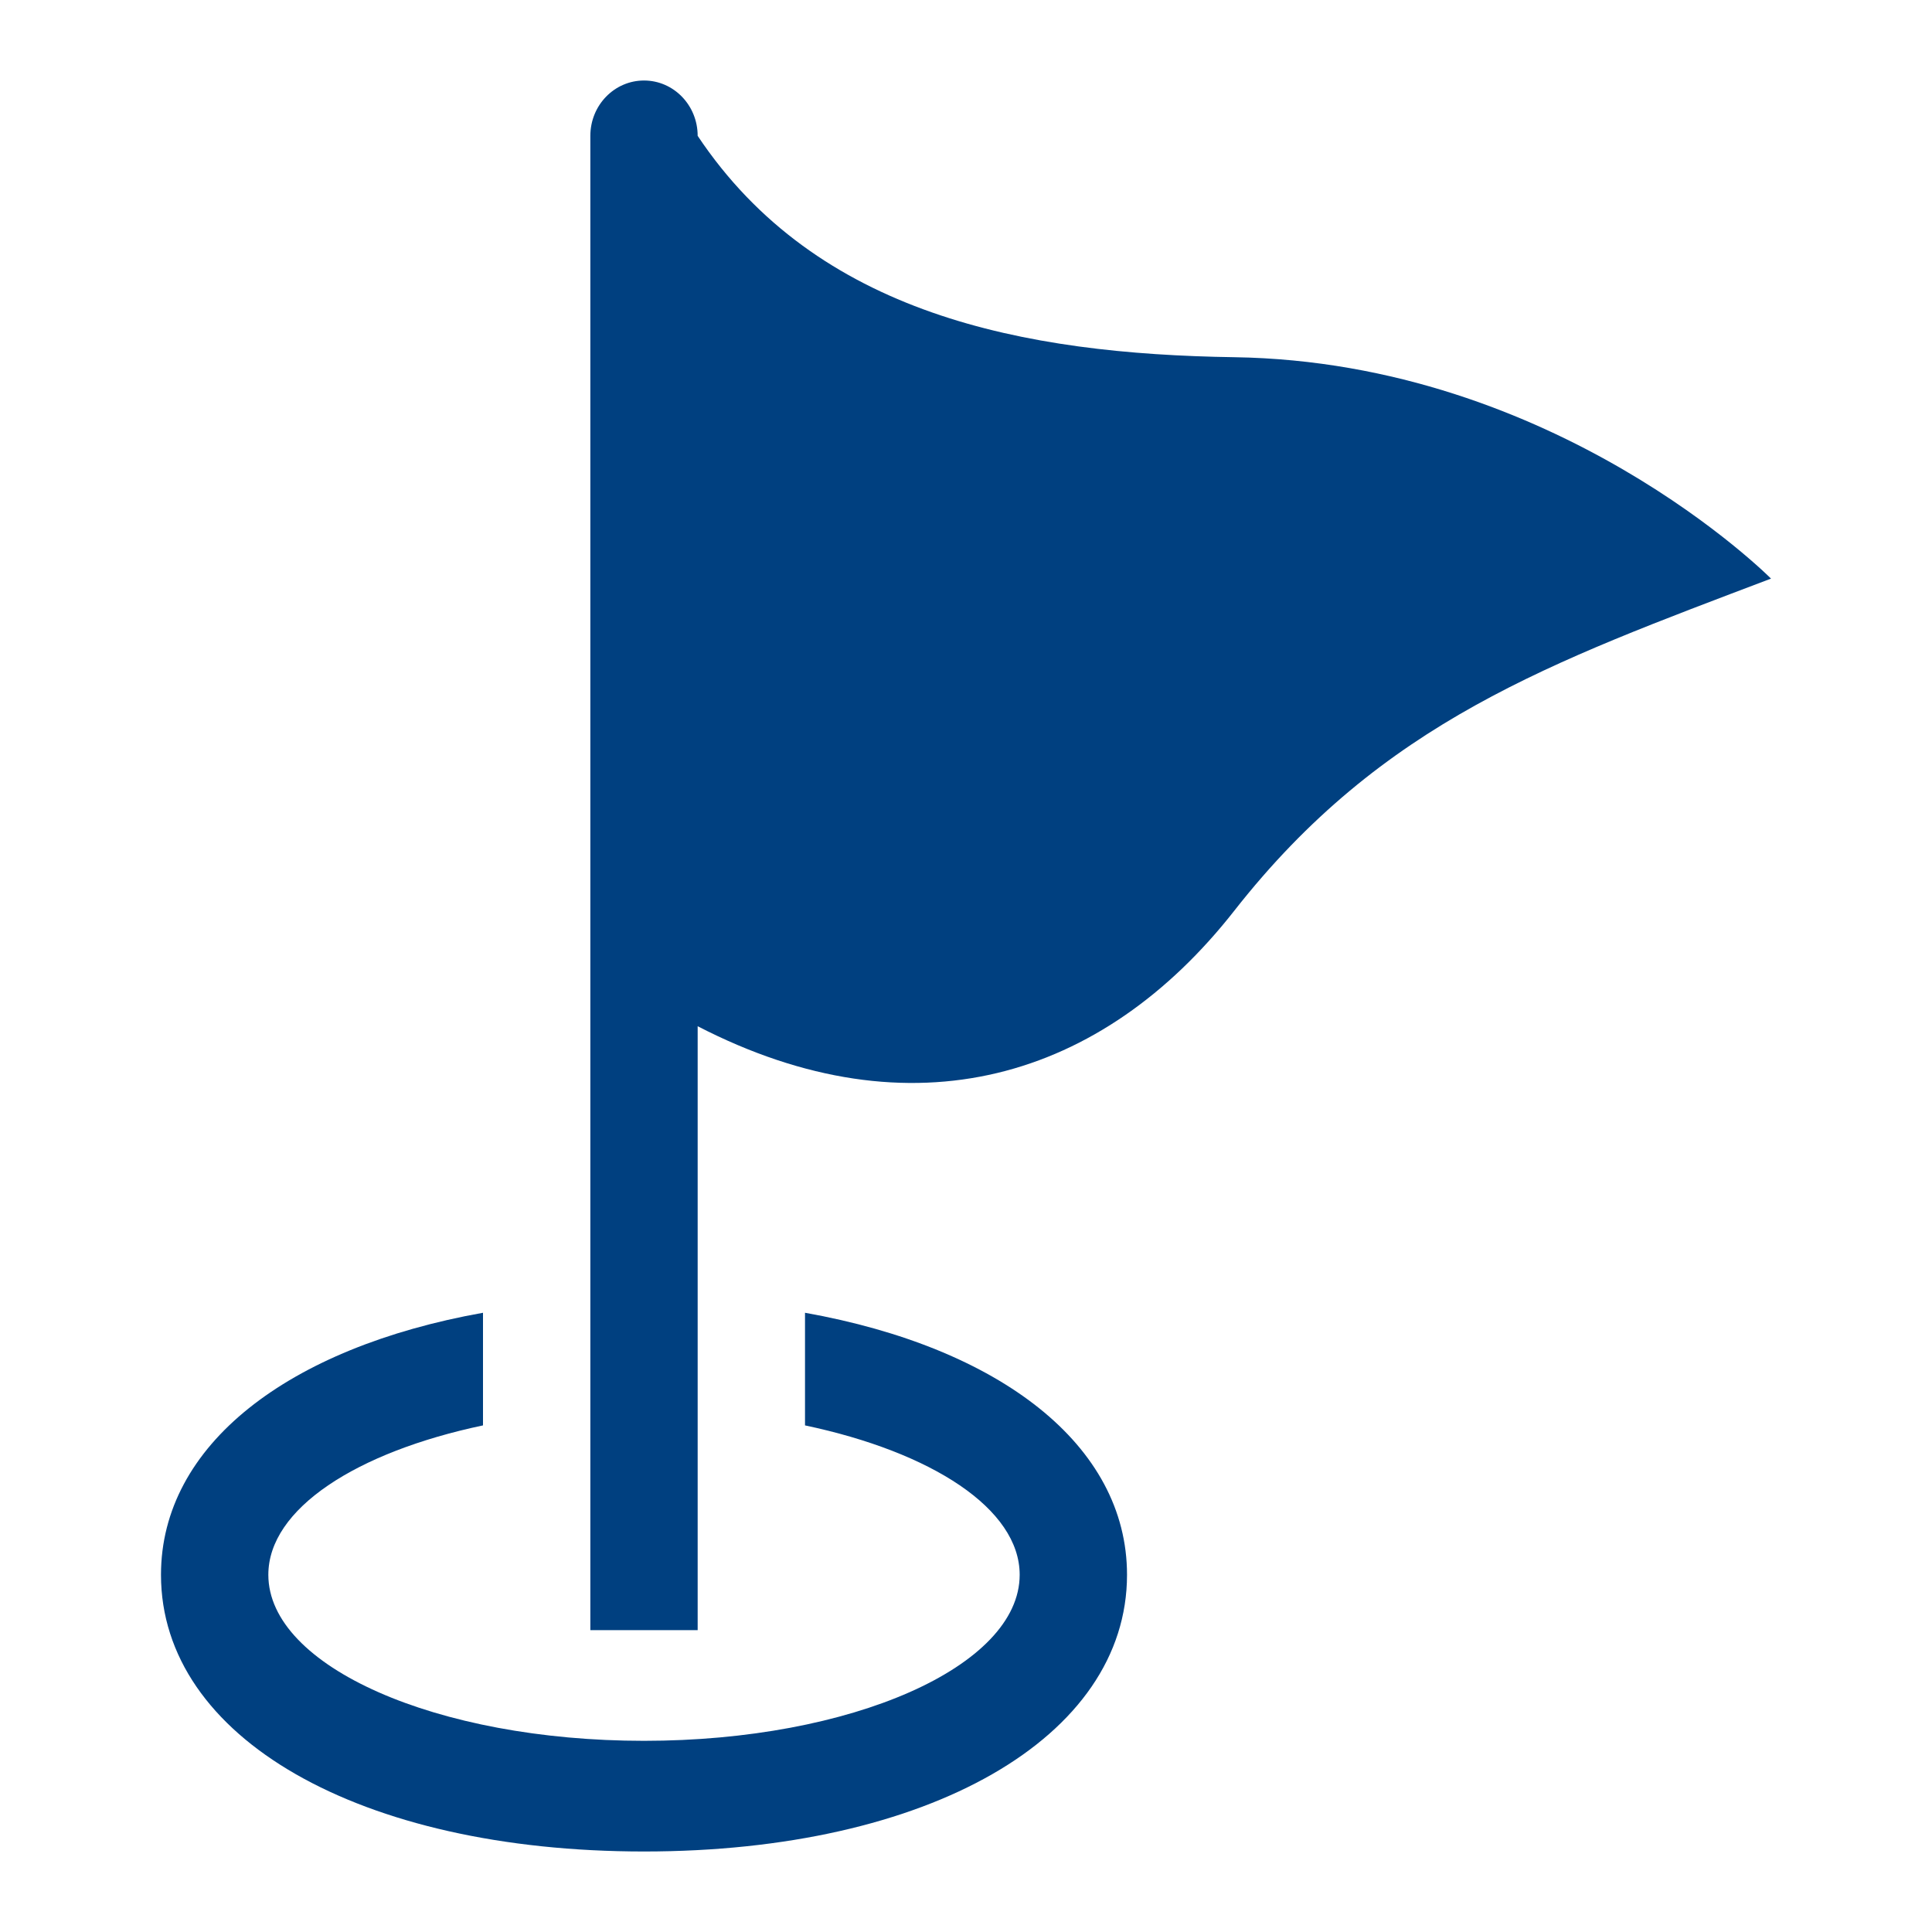
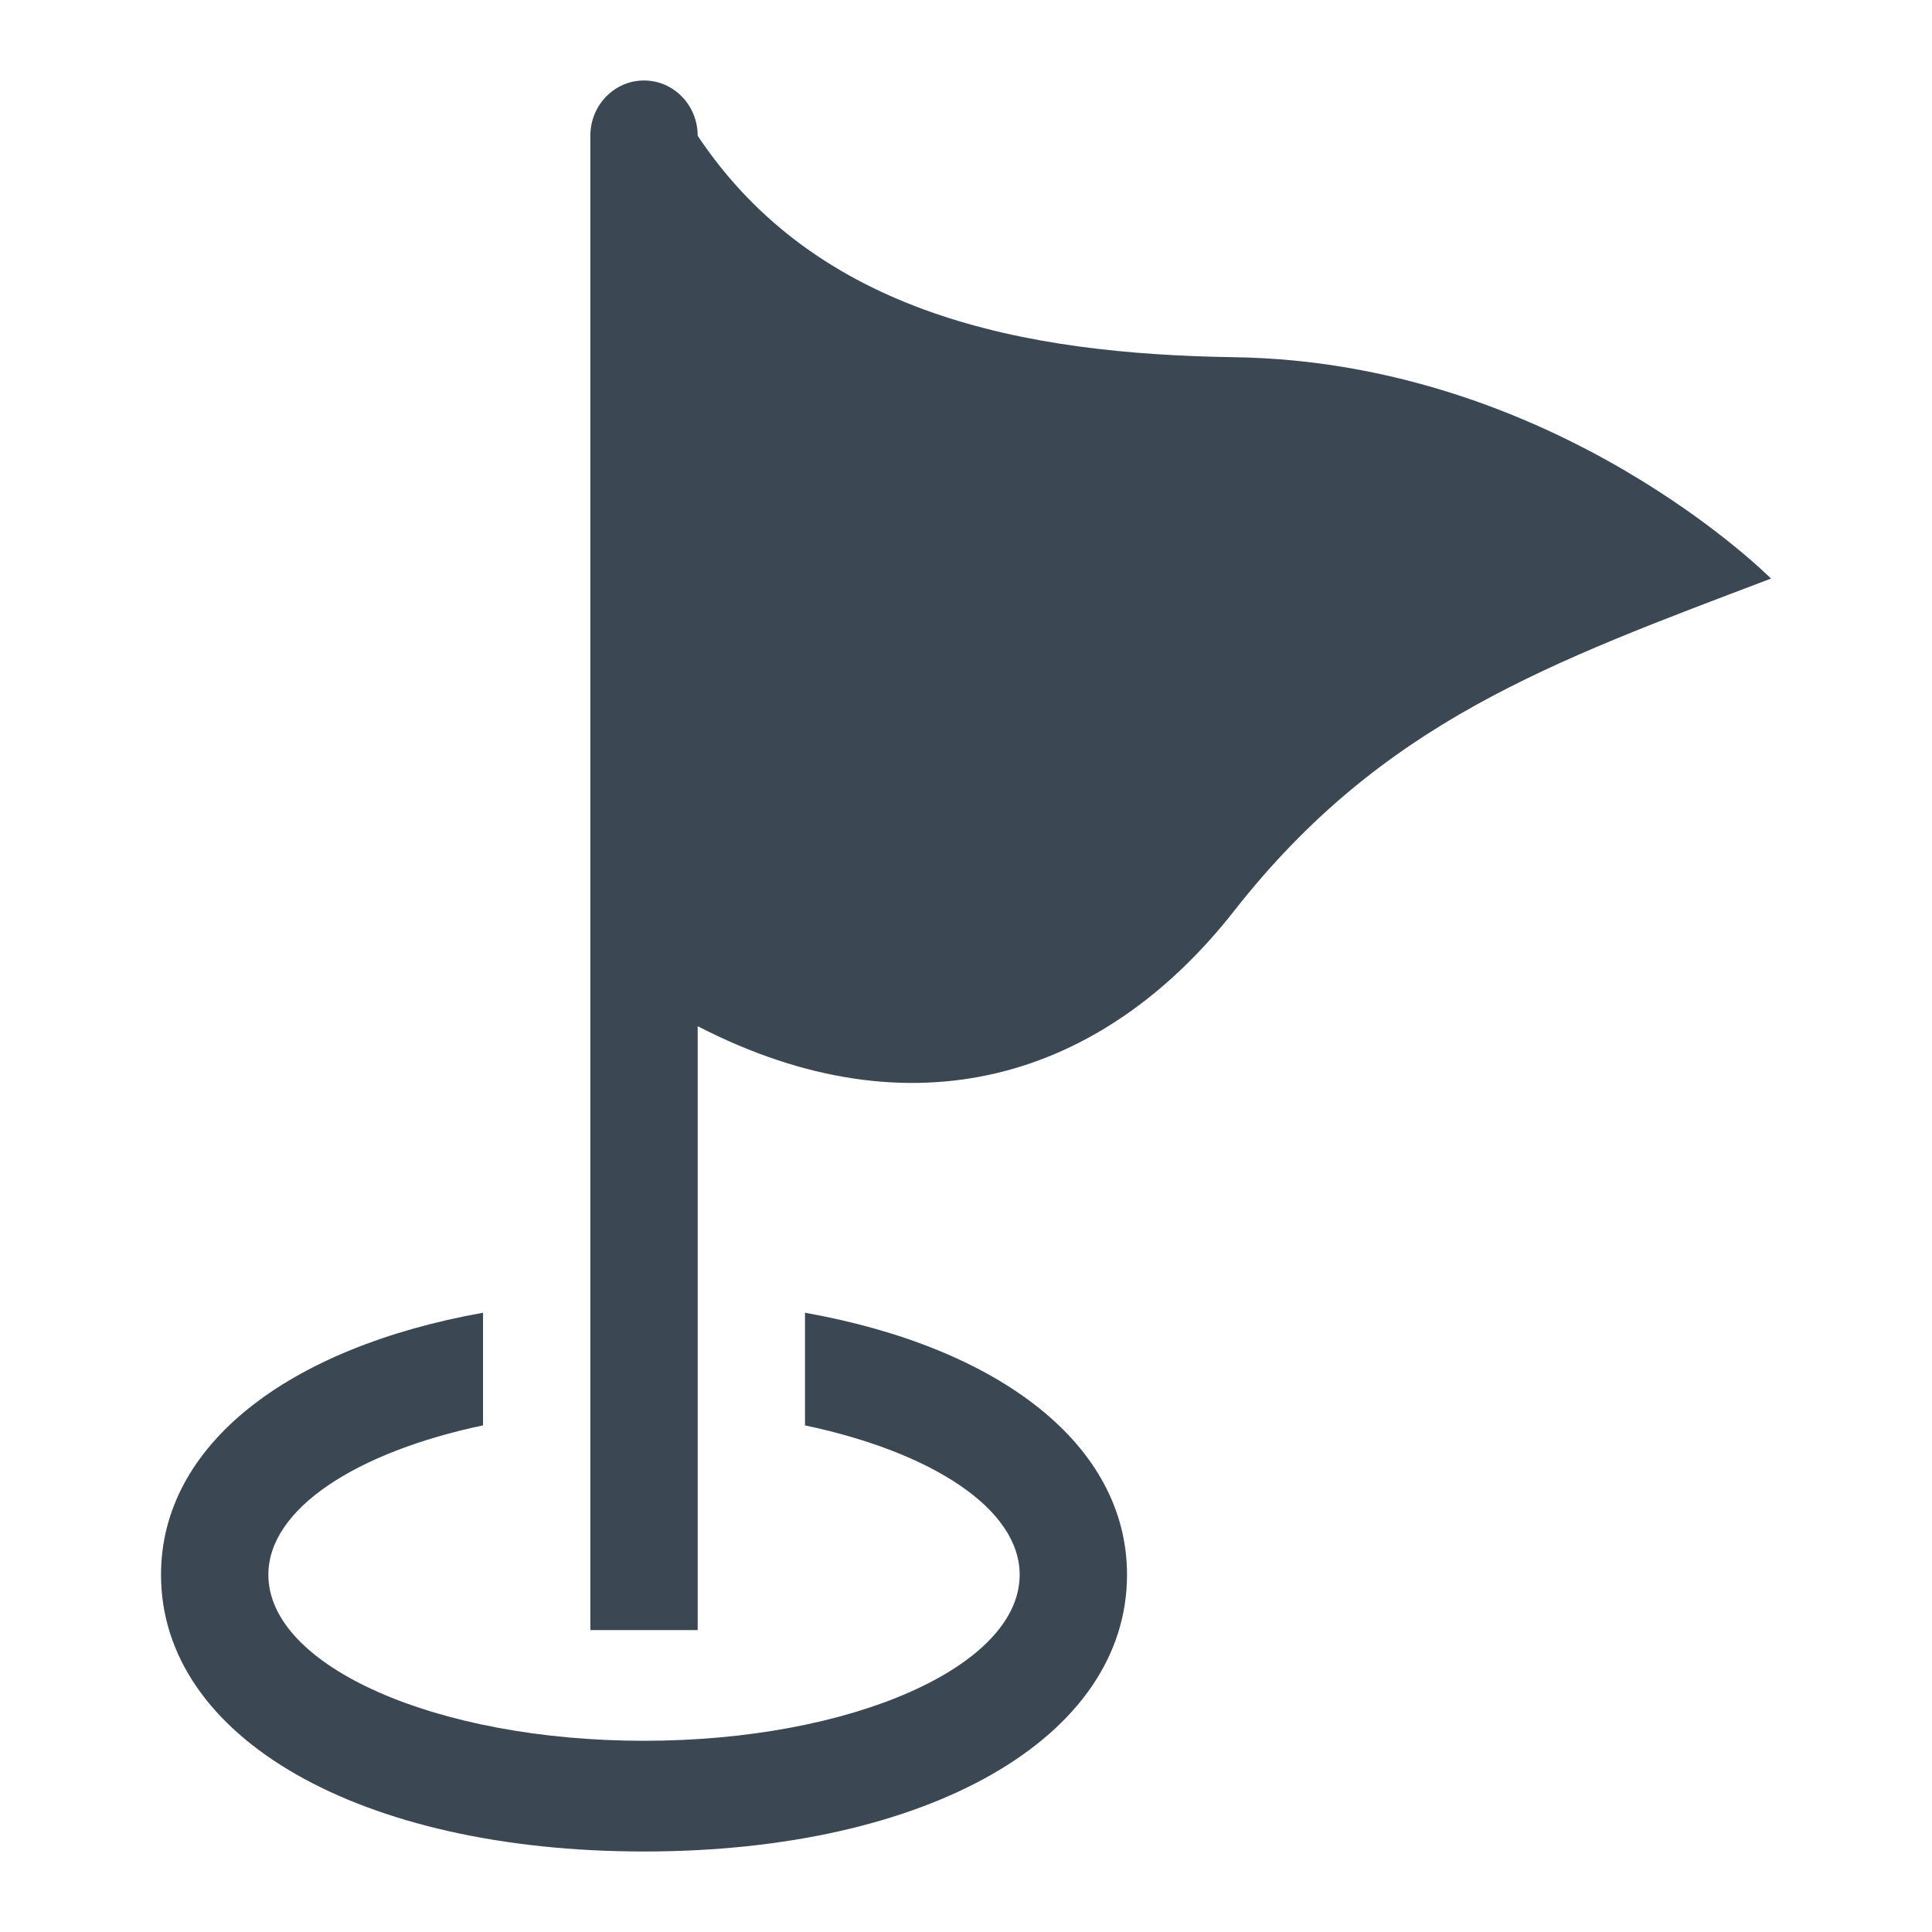
<svg xmlns="http://www.w3.org/2000/svg" width="64" height="64" viewBox="0 0 64 64" fill="none">
-   <path d="M58.667 19.167C51.358 21.942 45.788 23.918 40.889 30.167C36.525 35.735 30.222 37.665 23.111 33.995V54H19.556V4.5C19.556 3.487 20.351 2.667 21.334 2.667C22.316 2.667 23.111 3.487 23.111 4.5C27.059 10.419 33.92 11.729 40.889 11.833C51.556 11.995 58.667 19.167 58.667 19.167ZM26.667 43.487V47.218C30.861 48.103 33.778 49.979 33.778 52.167C33.778 55.203 28.205 57.667 21.334 57.667C14.462 57.667 8.889 55.203 8.889 52.167C8.889 49.979 11.806 48.102 16 47.218V43.487C9.542 44.64 5.333 47.87 5.333 52.167C5.333 57.563 11.913 61.333 21.334 61.333C30.754 61.333 37.334 57.563 37.334 52.167C37.334 47.87 33.125 44.64 26.667 43.487Z" fill="#004080" />
+   <path d="M58.667 19.166C51.358 21.941 45.789 23.918 40.889 30.166C36.525 35.734 30.223 37.664 23.112 33.994V53.999H19.556V4.499C19.556 3.486 20.351 2.666 21.334 2.666C22.317 2.666 23.112 3.486 23.112 4.499C27.06 10.418 33.921 11.729 40.889 11.833C51.556 11.994 58.667 19.166 58.667 19.166ZM26.667 43.486V47.218C30.862 48.102 33.778 49.978 33.778 52.166C33.778 55.203 28.206 57.666 21.334 57.666C14.462 57.666 8.89 55.203 8.89 52.166C8.89 49.978 11.806 48.102 16.001 47.217V43.486C9.542 44.639 5.334 47.869 5.334 52.166C5.334 57.562 11.914 61.333 21.334 61.333C30.754 61.333 37.334 57.562 37.334 52.166C37.334 47.869 33.126 44.639 26.667 43.486Z" fill="#3B4853" />
</svg>
